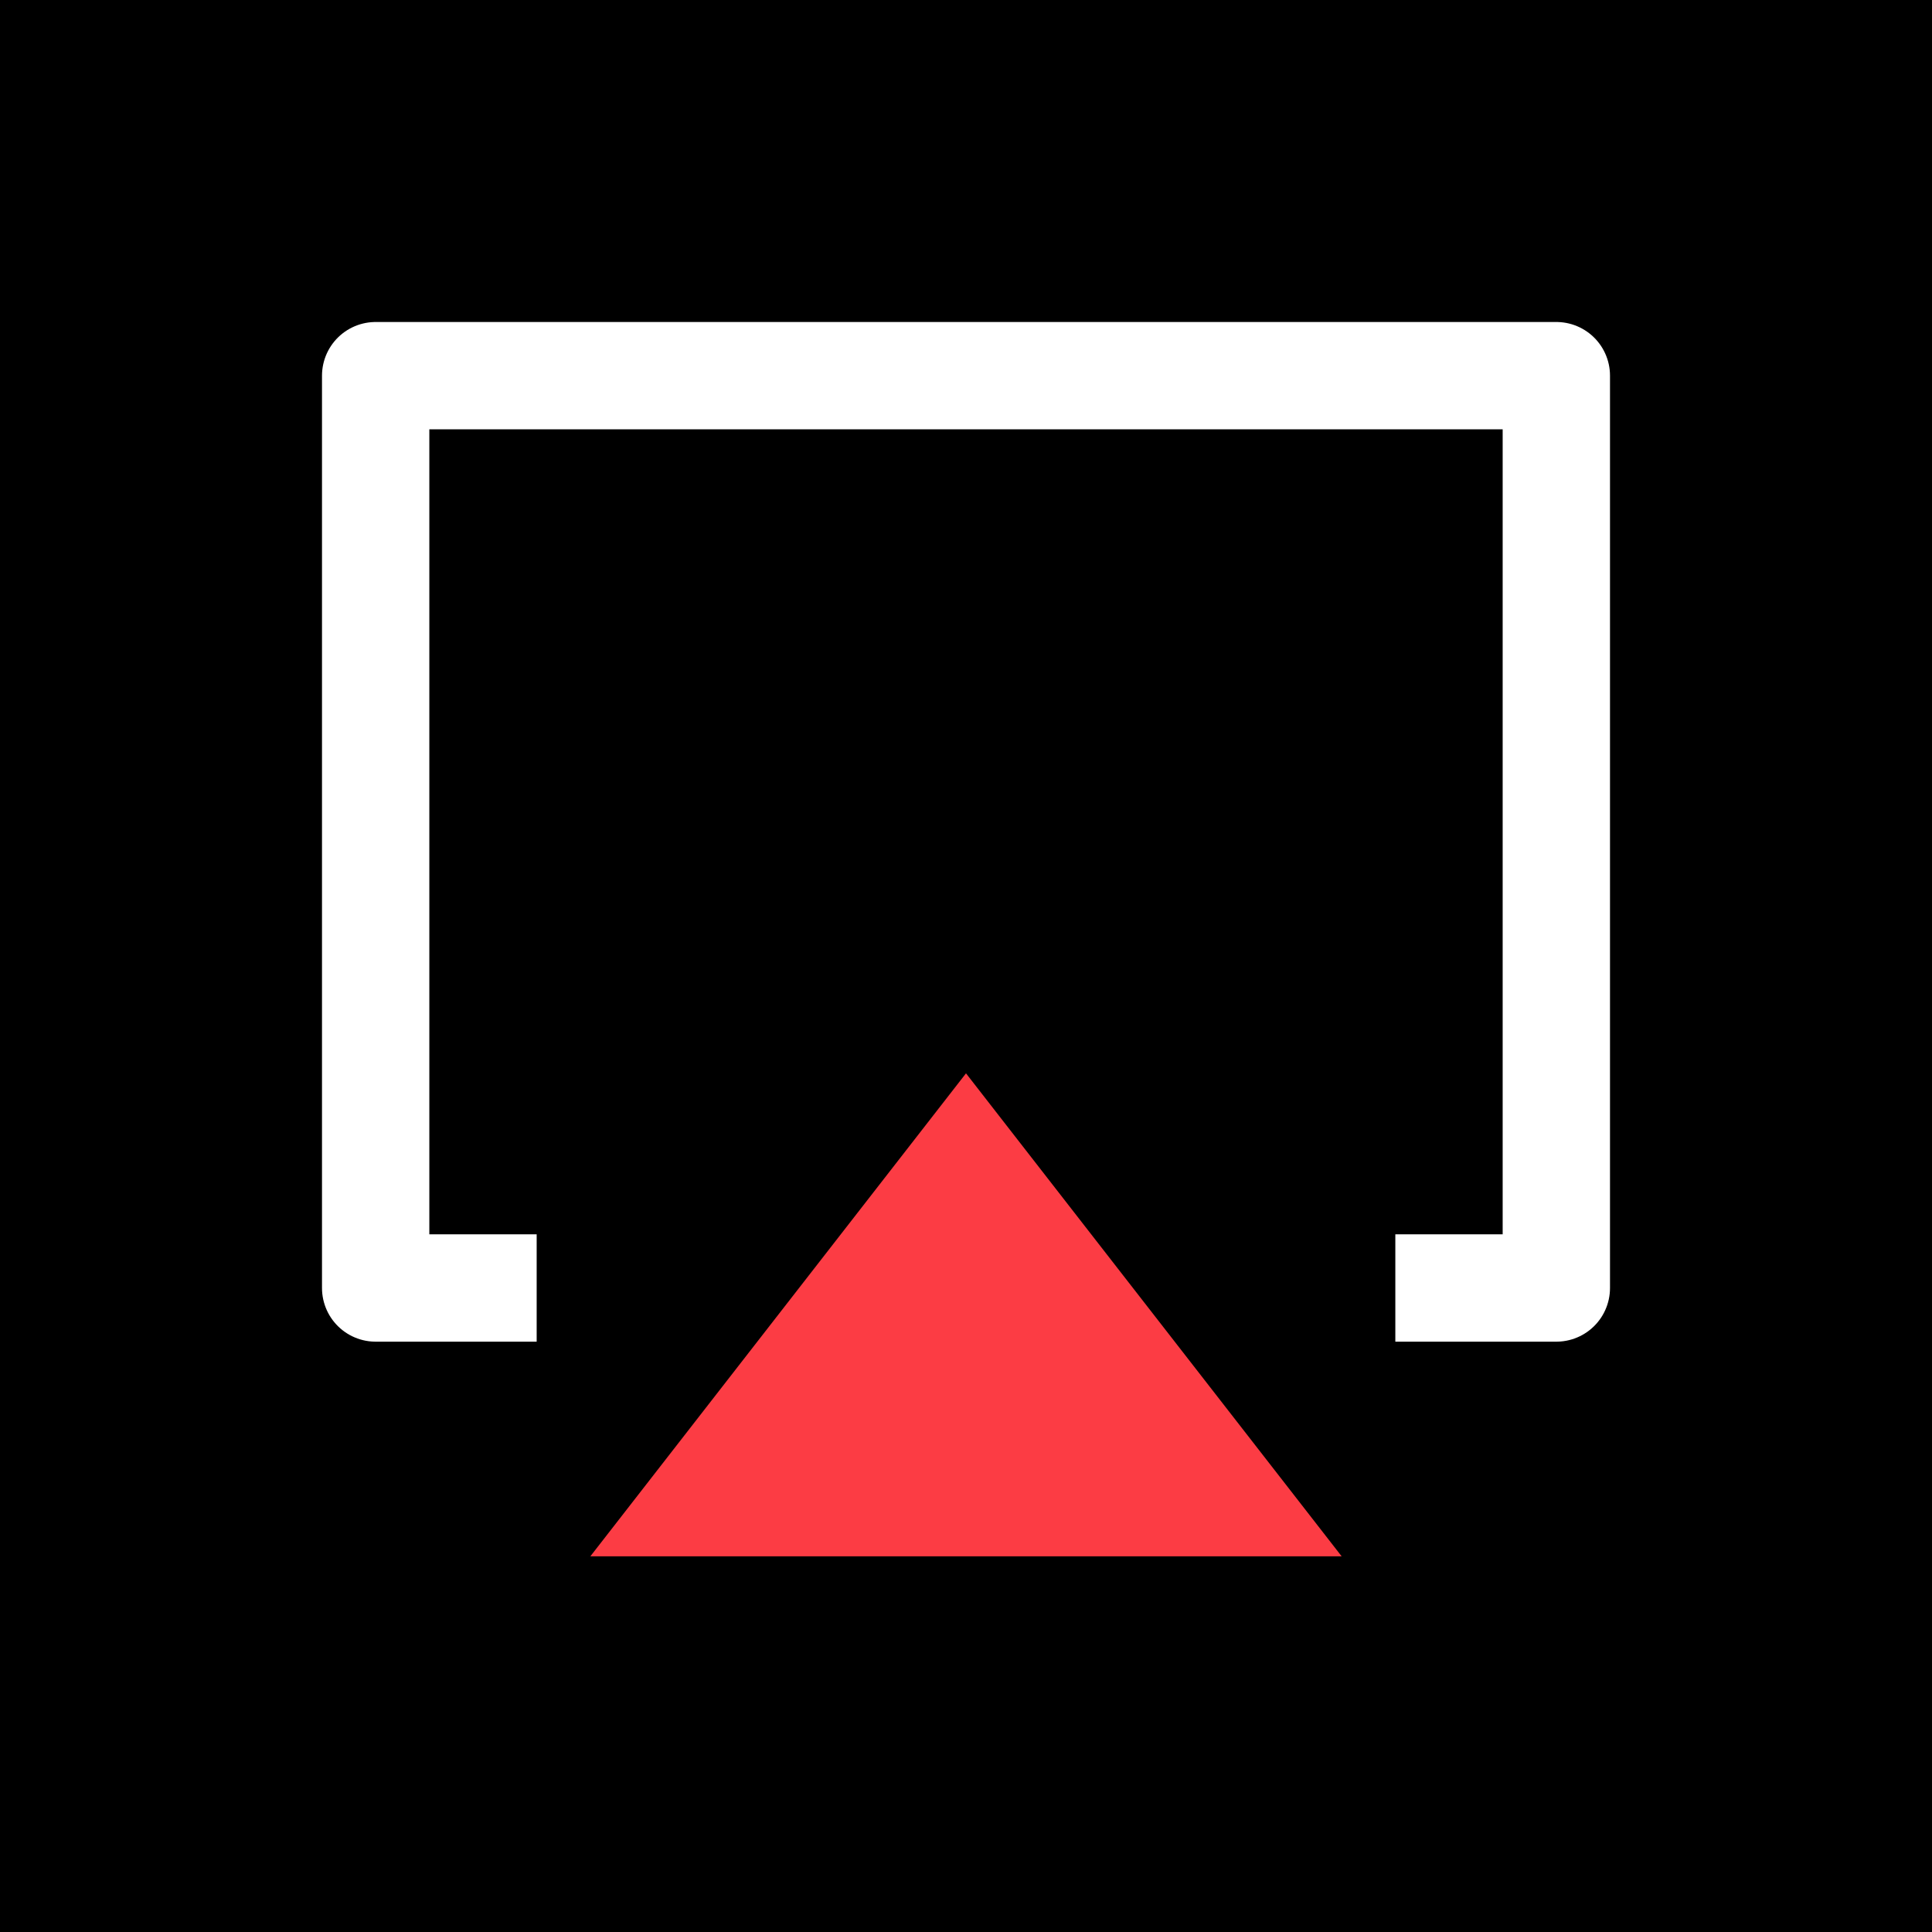
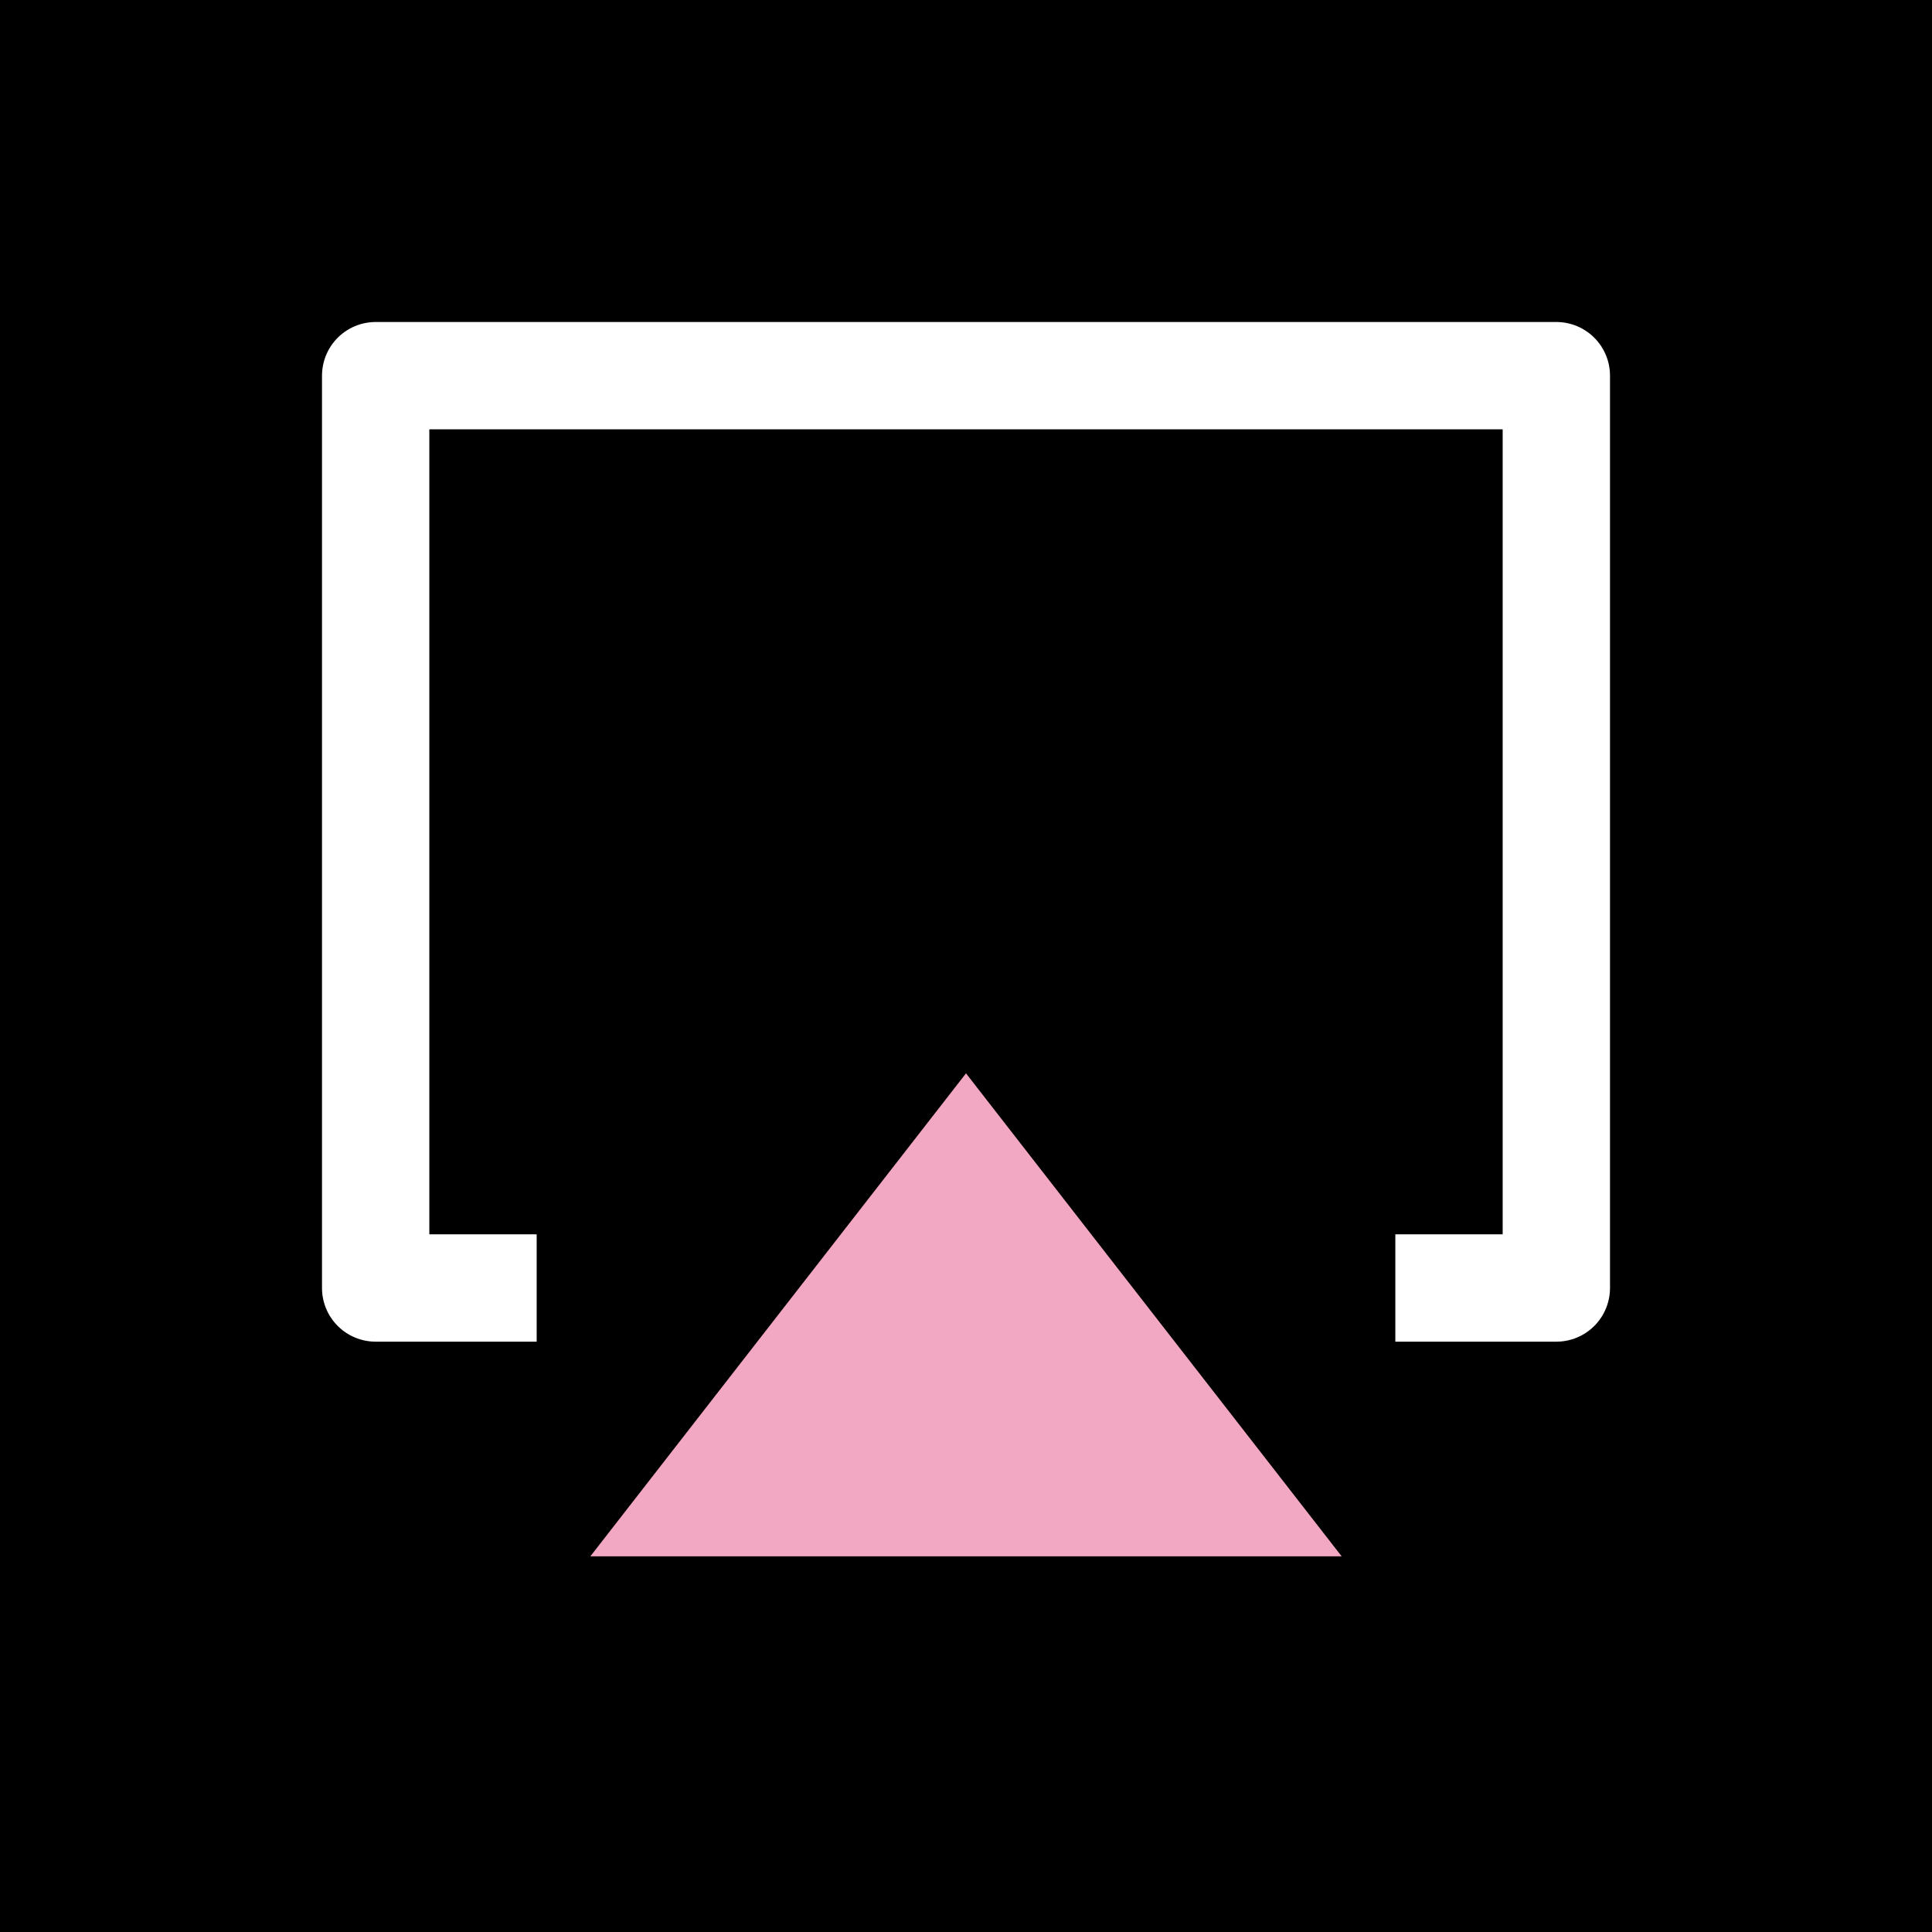
<svg xmlns="http://www.w3.org/2000/svg" width="72" height="72" viewBox="0 0 72 72">
  <rect width="72" height="72" fill="#000000" />
  <g fill="none" stroke="#ffffff" stroke-width="4" stroke-linejoin="round">
    <path d="M20 48h-6V14h44v34h-6" />
  </g>
-   <path d="M36 40l14 18H22z" fill="#fc3c44" />
+   <path d="M36 40l14 18H22z" fill="#f2a7c3" />
</svg>
